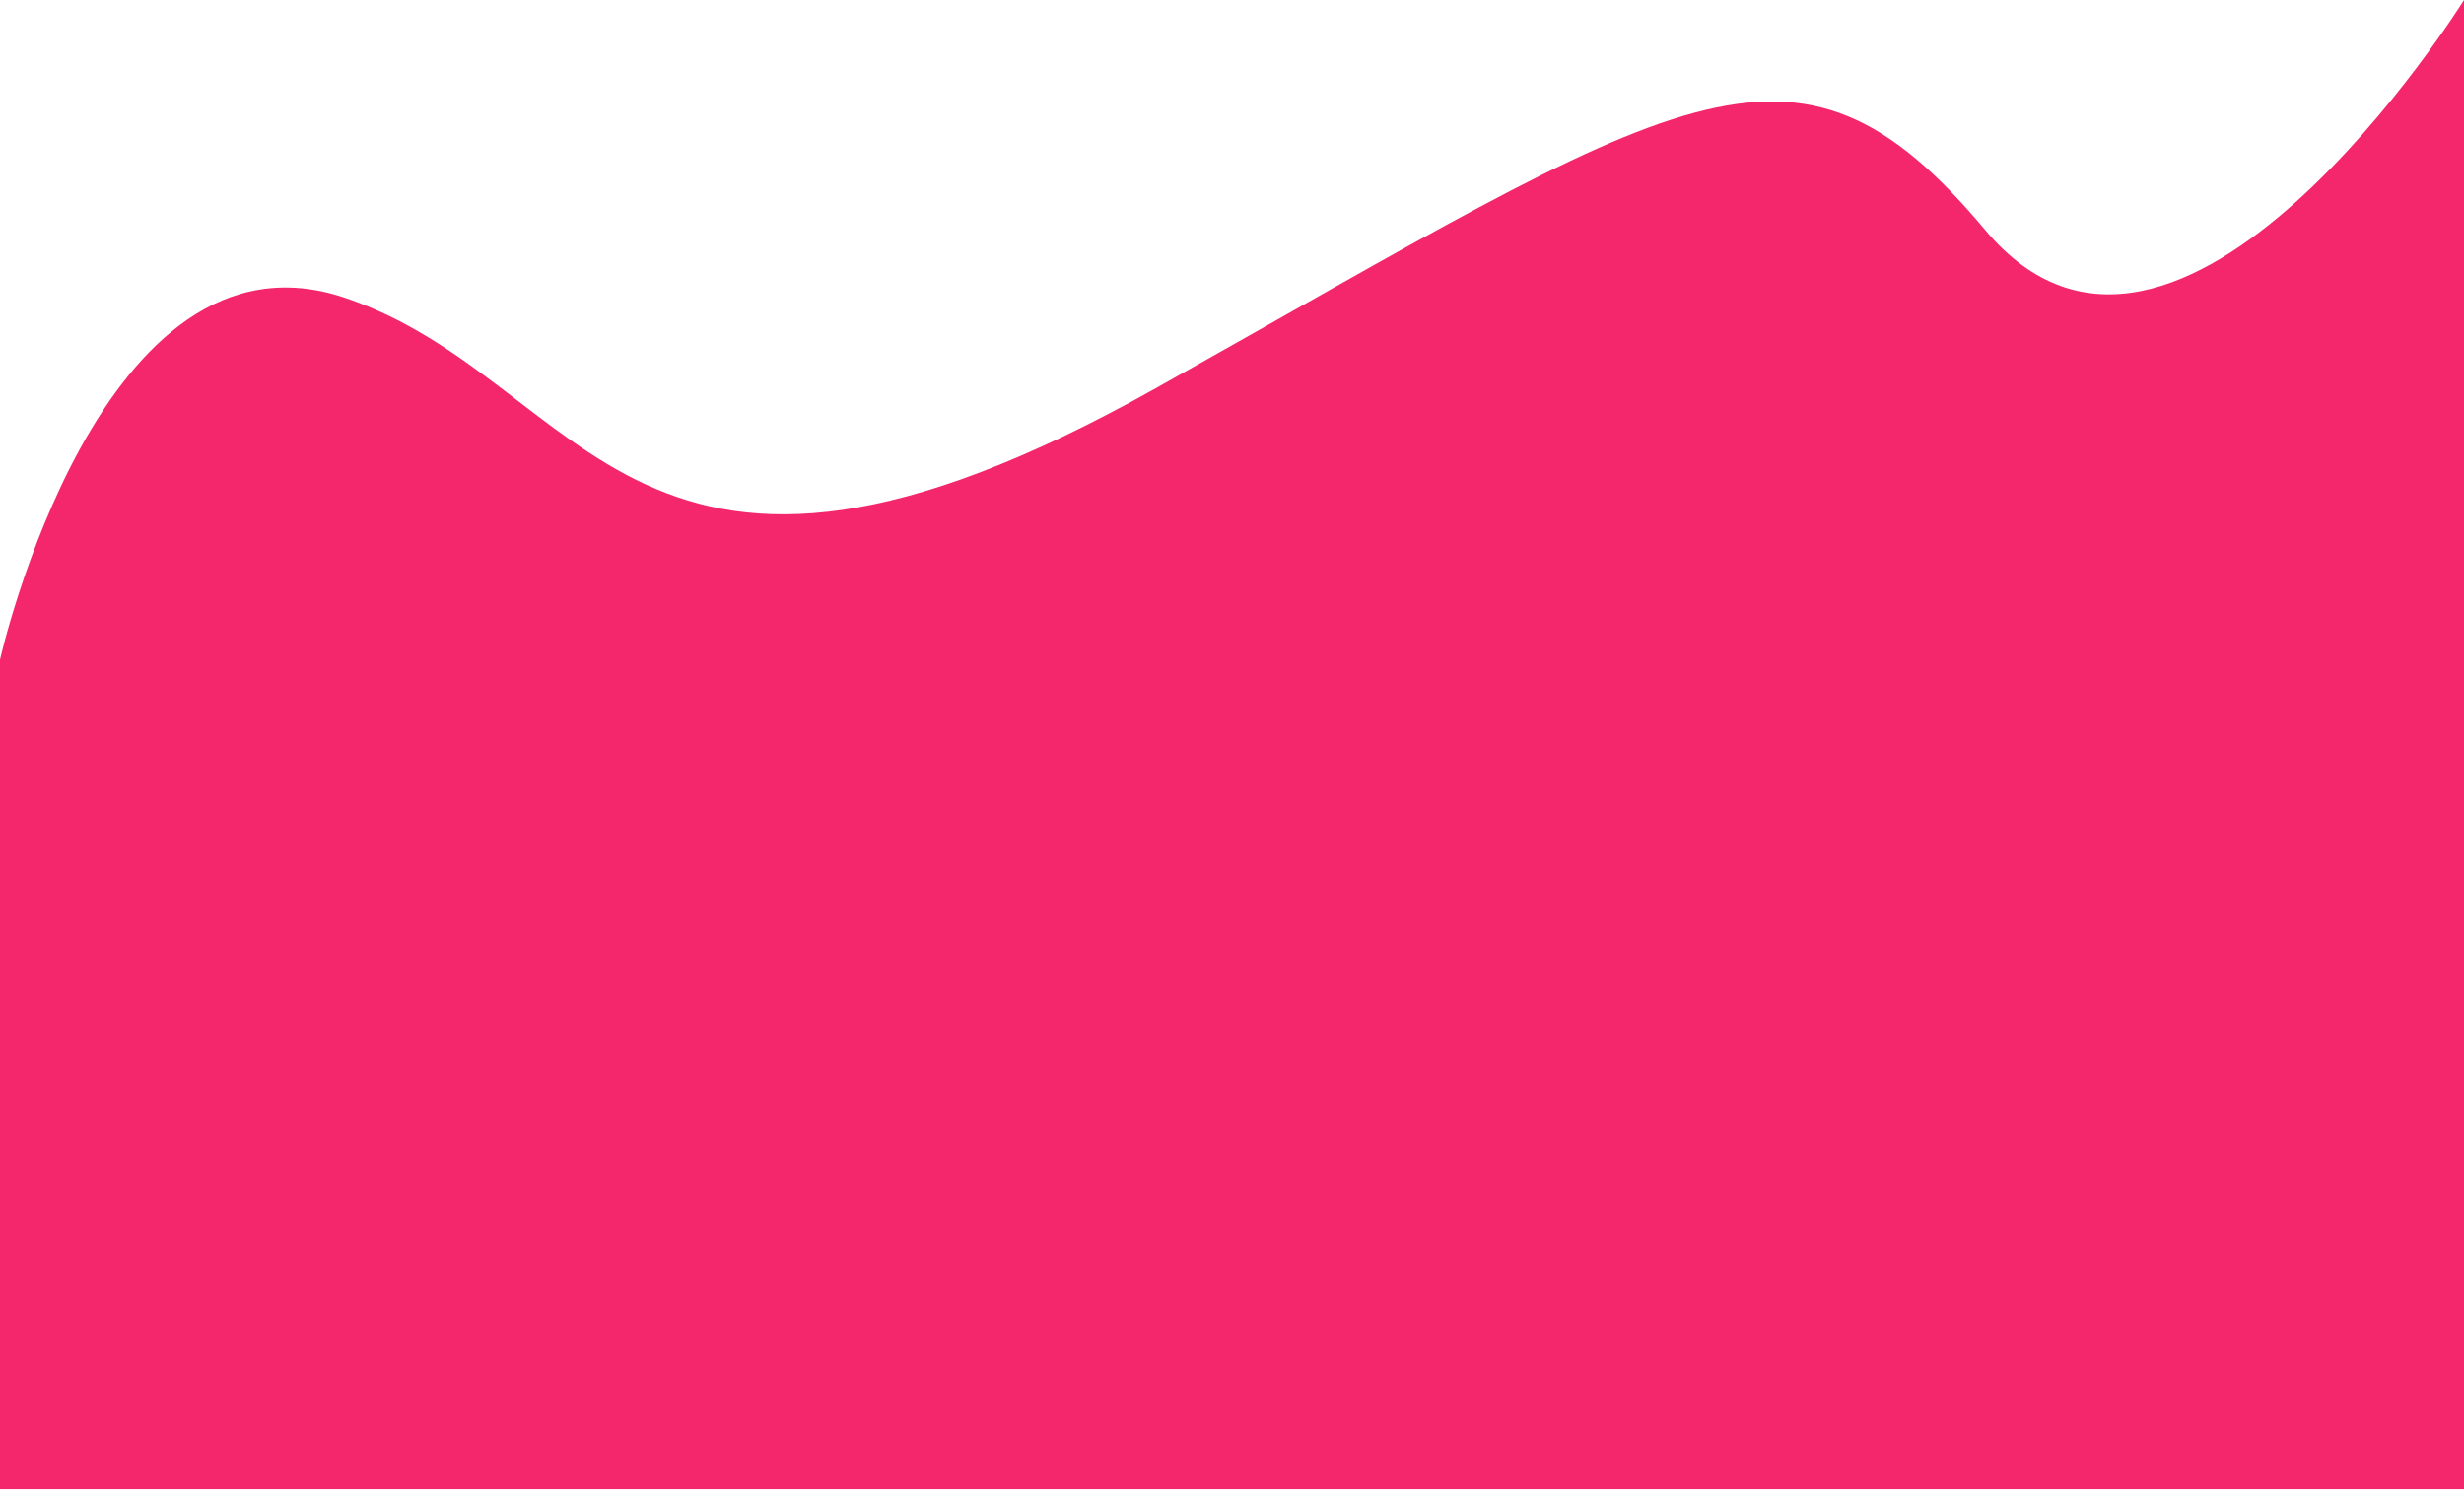
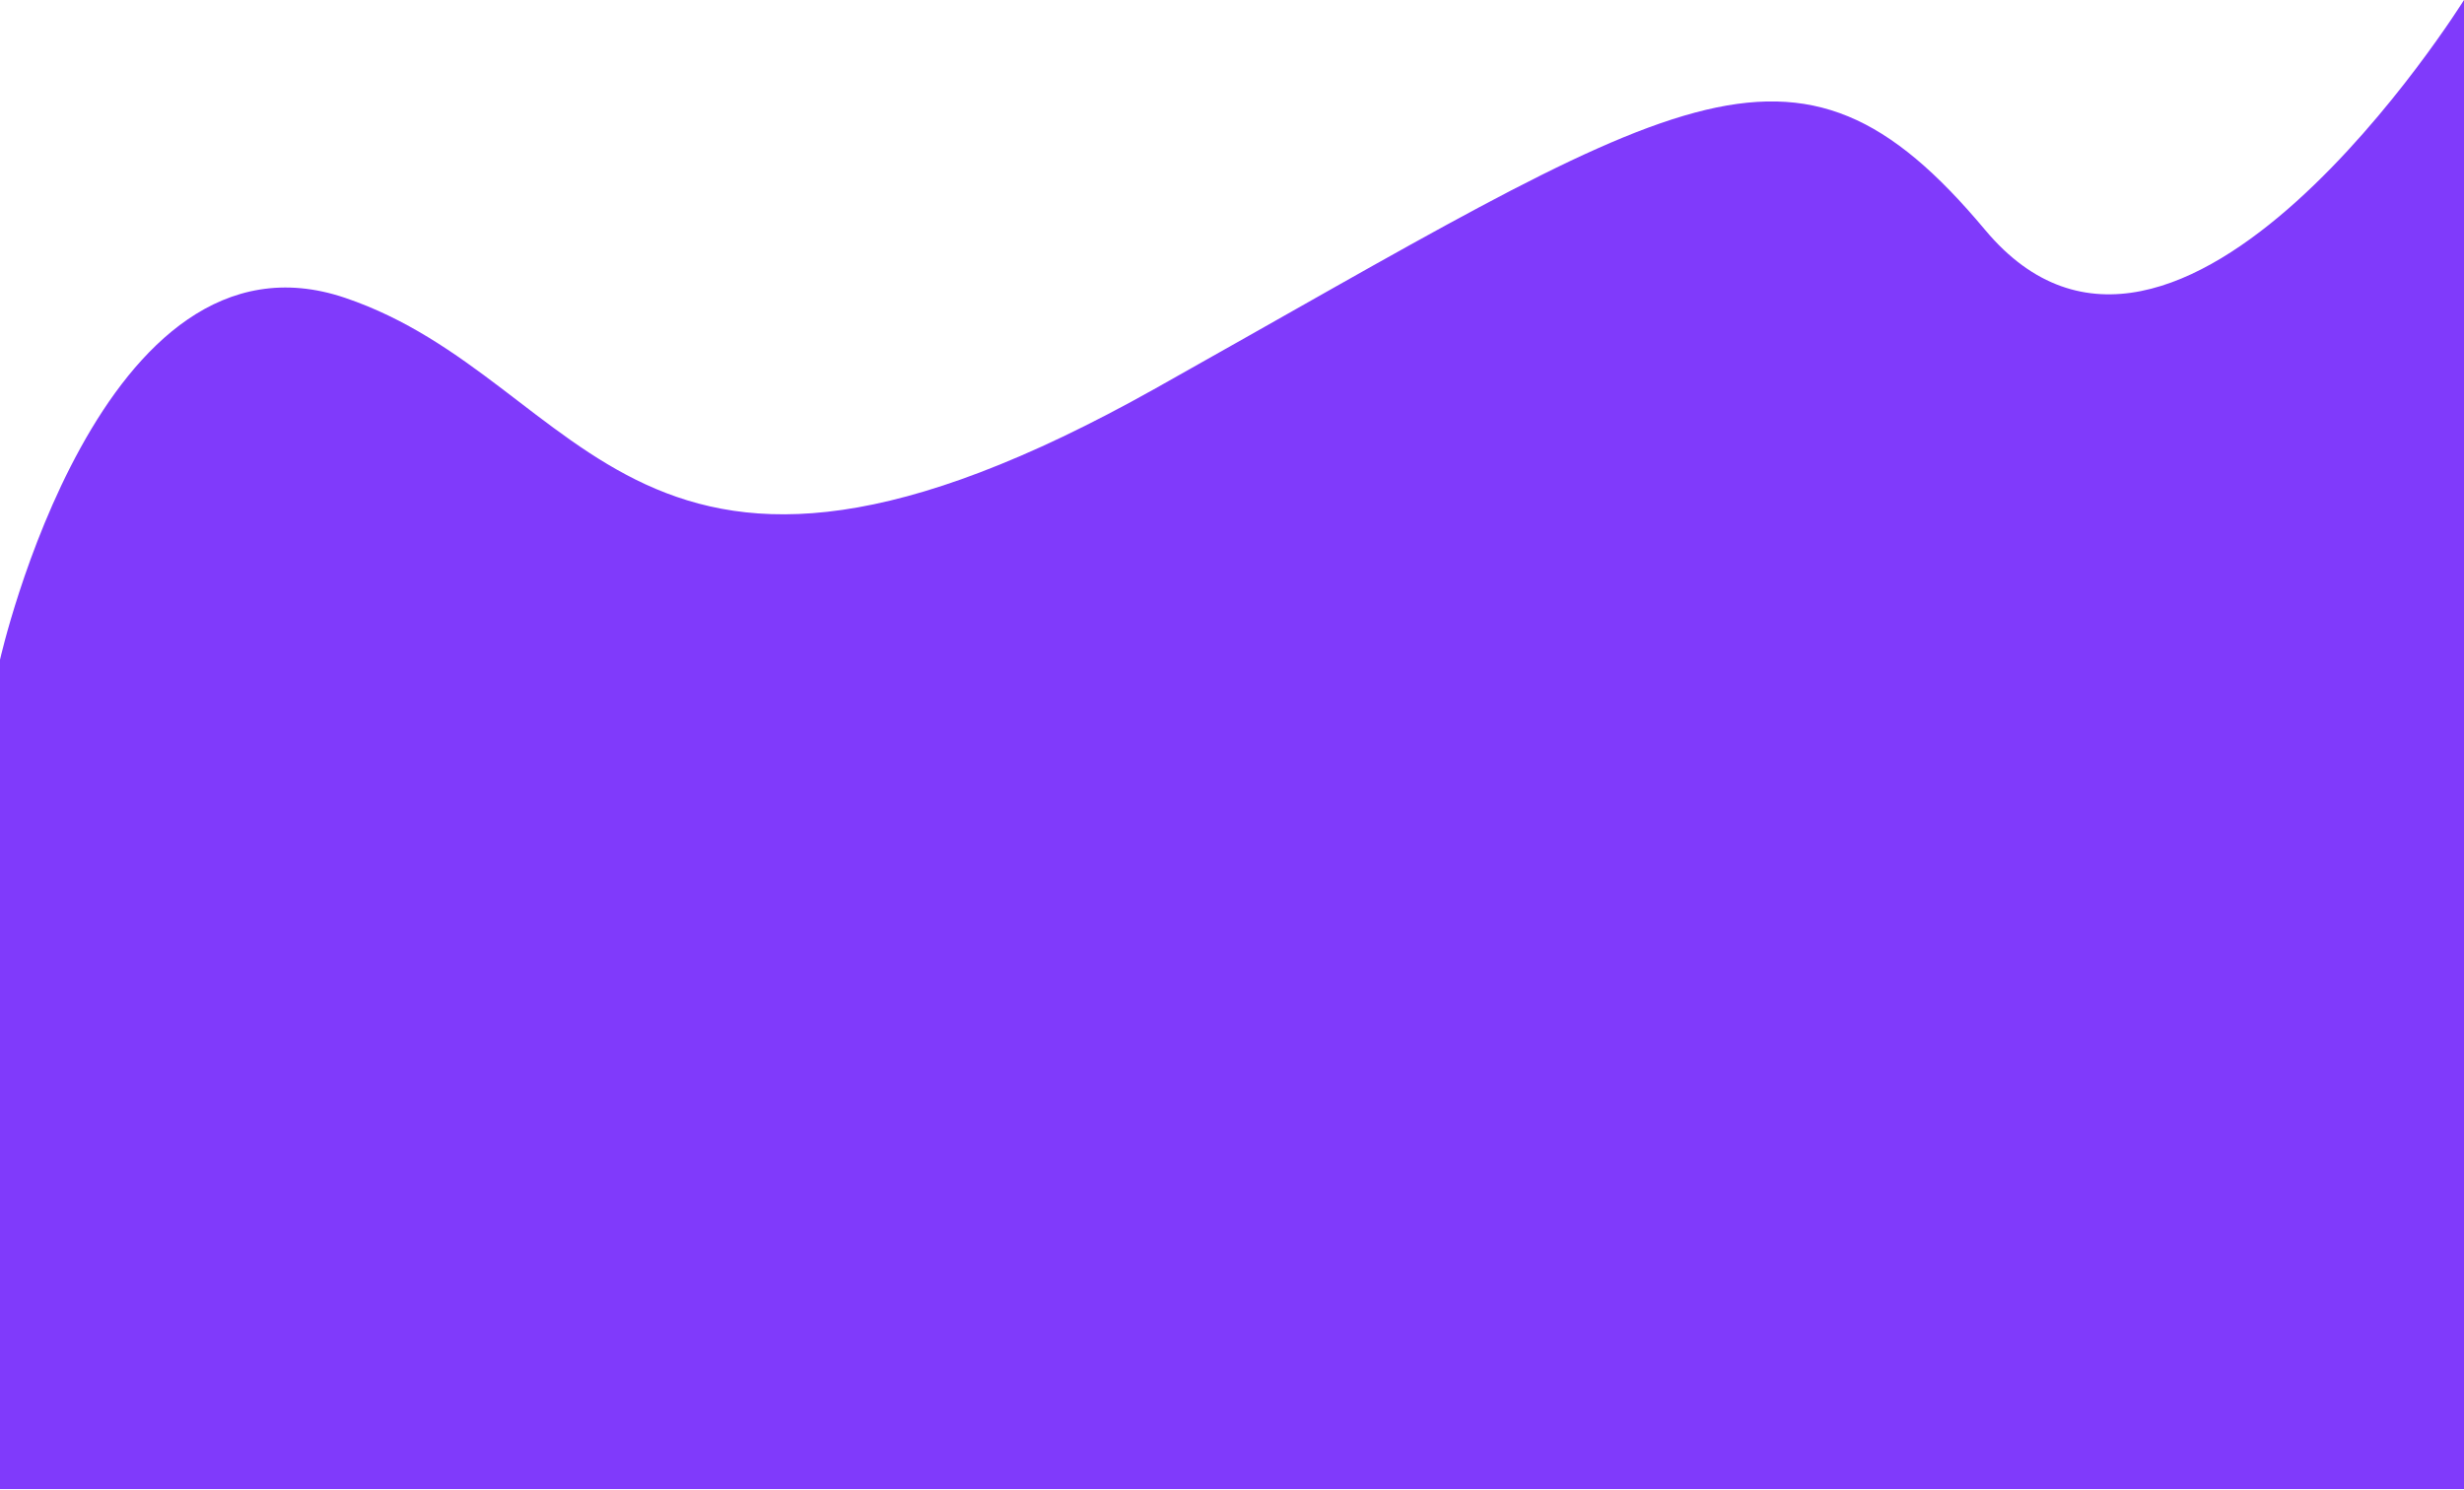
<svg xmlns="http://www.w3.org/2000/svg" width="369.92" height="223.59" viewBox="0 0 369.92 223.59">
-   <path id="shape" d="M1249.08,2700.557s15.007-66.794,51.8-54.34,43.02,57.737,121.7,13.585,95.662-58.3,124.531-23.774S1619,2601.5,1619,2601.5v223.59H1249.08Z" transform="translate(-1249.08 -2601.498)" fill="#f5276c" />
+   <path id="shape" d="M1249.08,2700.557s15.007-66.794,51.8-54.34,43.02,57.737,121.7,13.585,95.662-58.3,124.531-23.774S1619,2601.5,1619,2601.5v223.59H1249.08Z" transform="translate(-1249.08 -2601.498)" fill="#803AFB" />
</svg>
